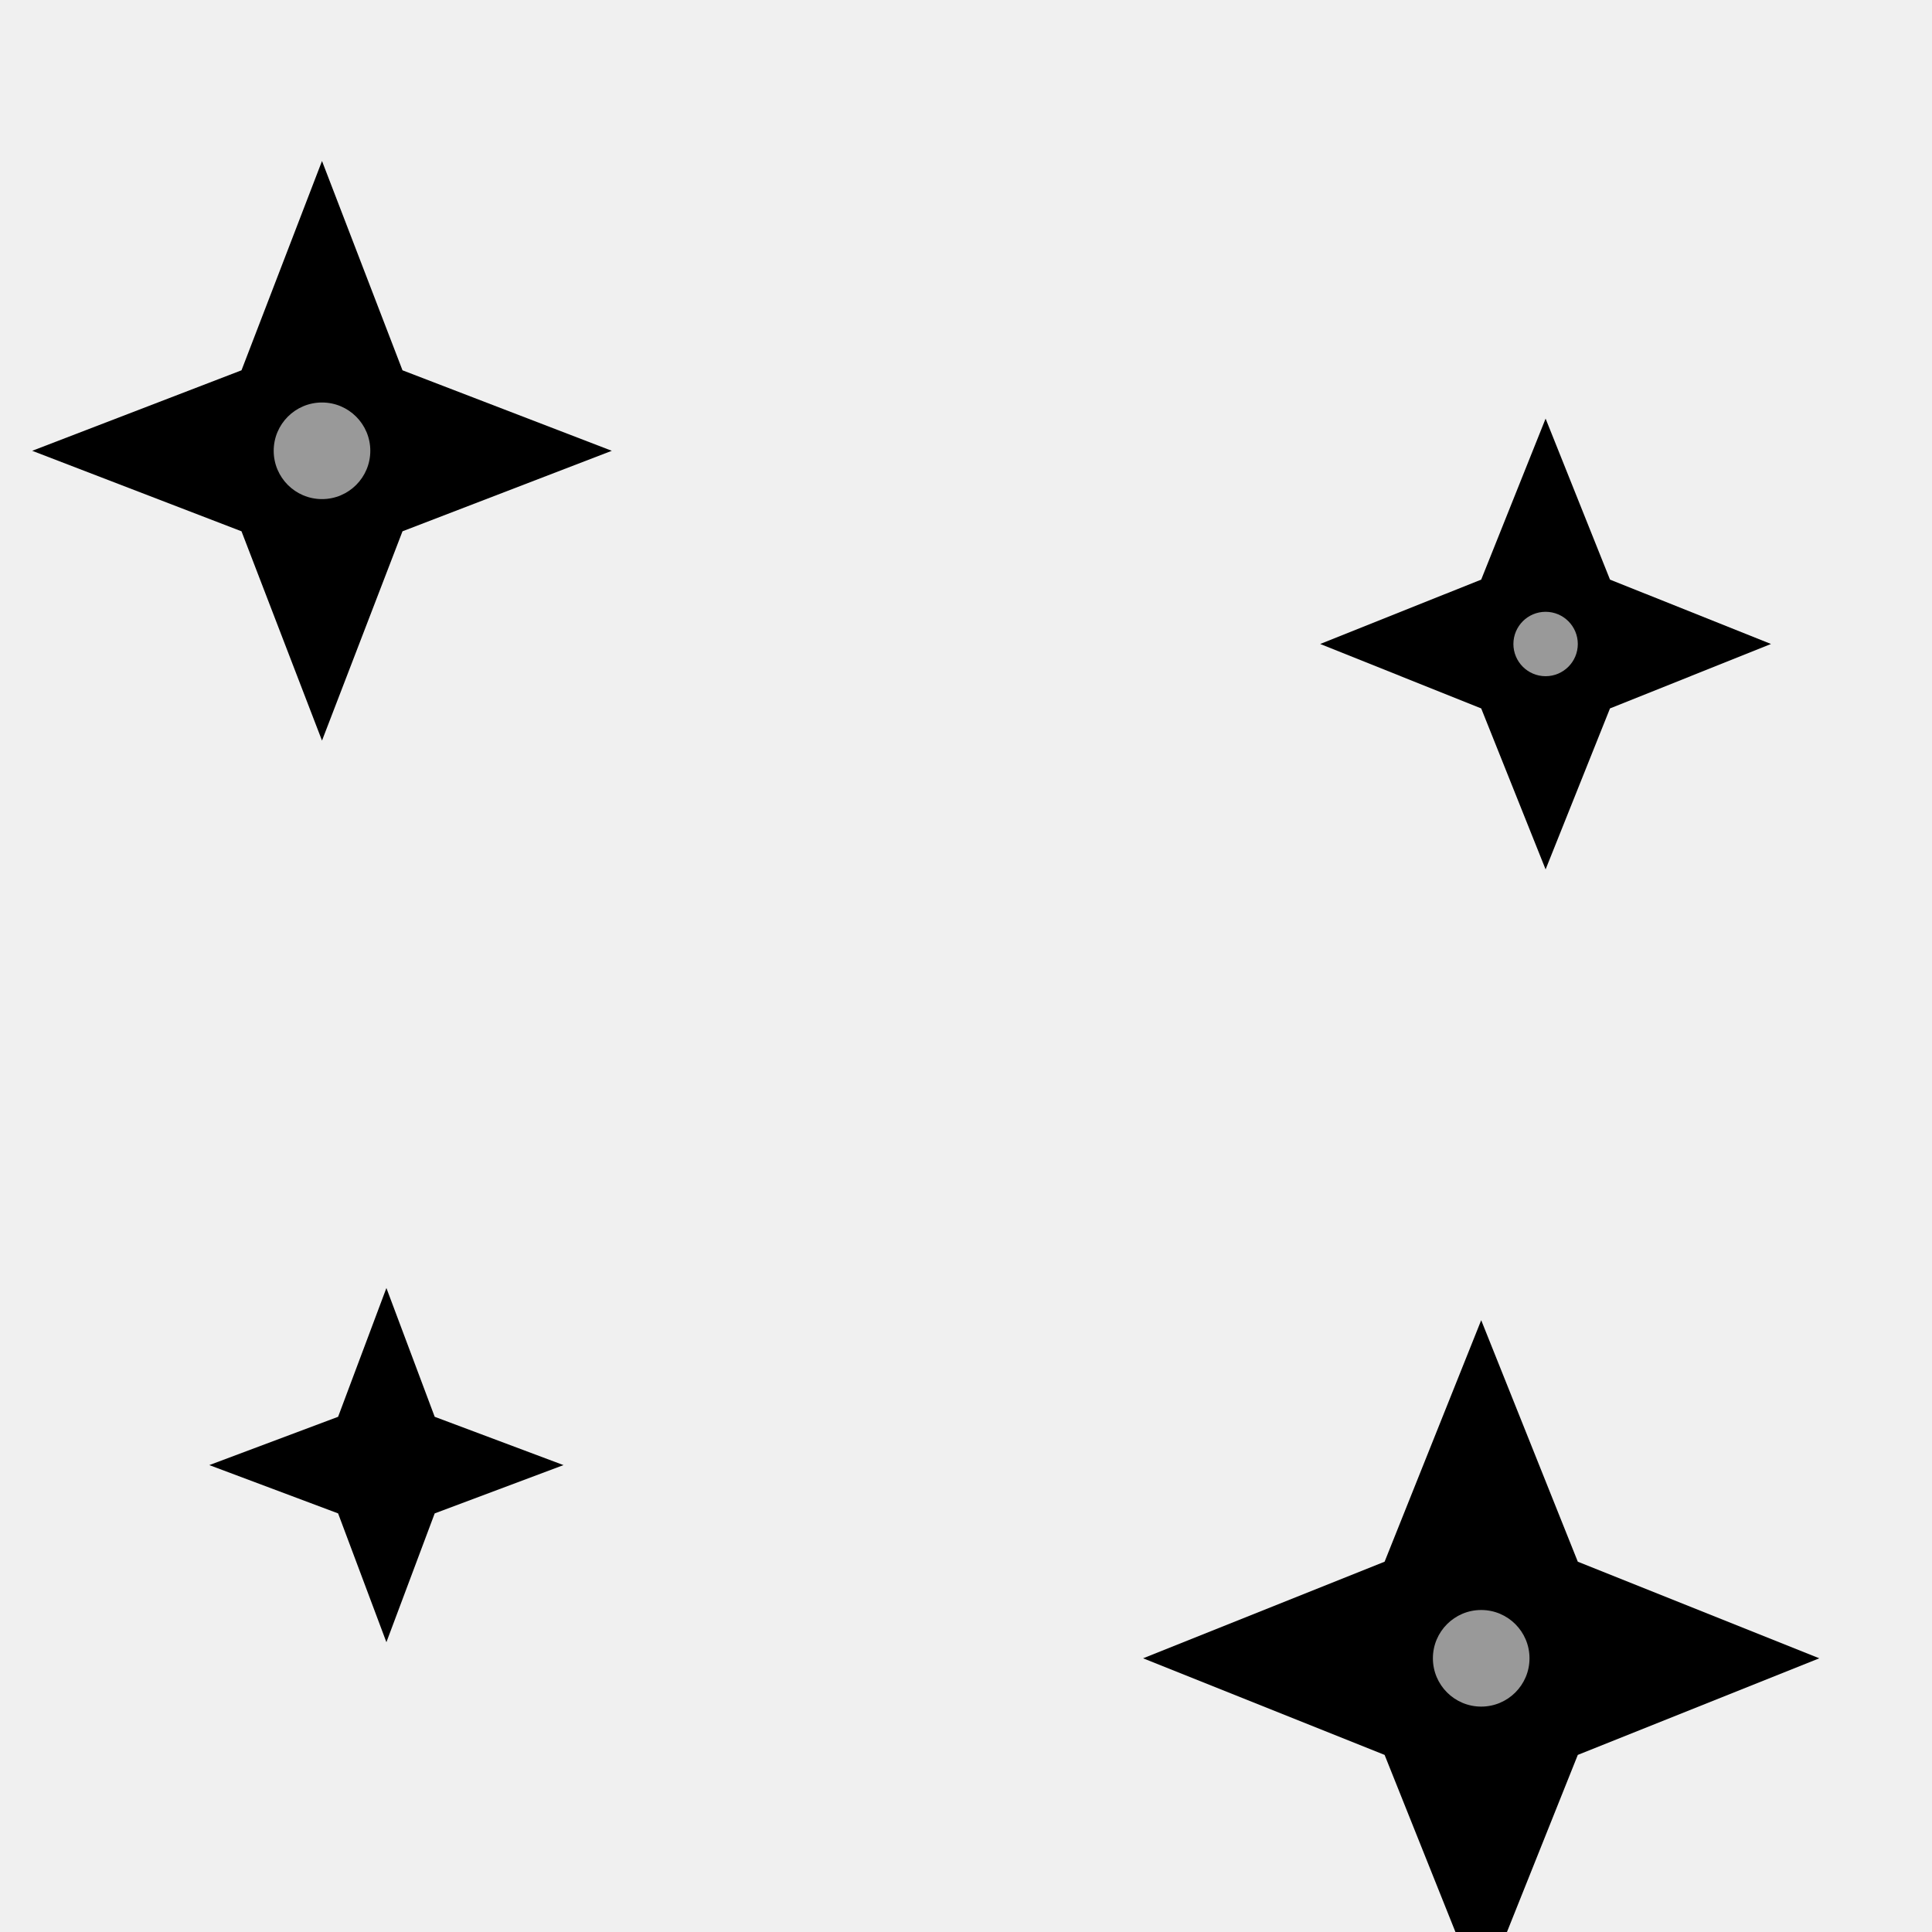
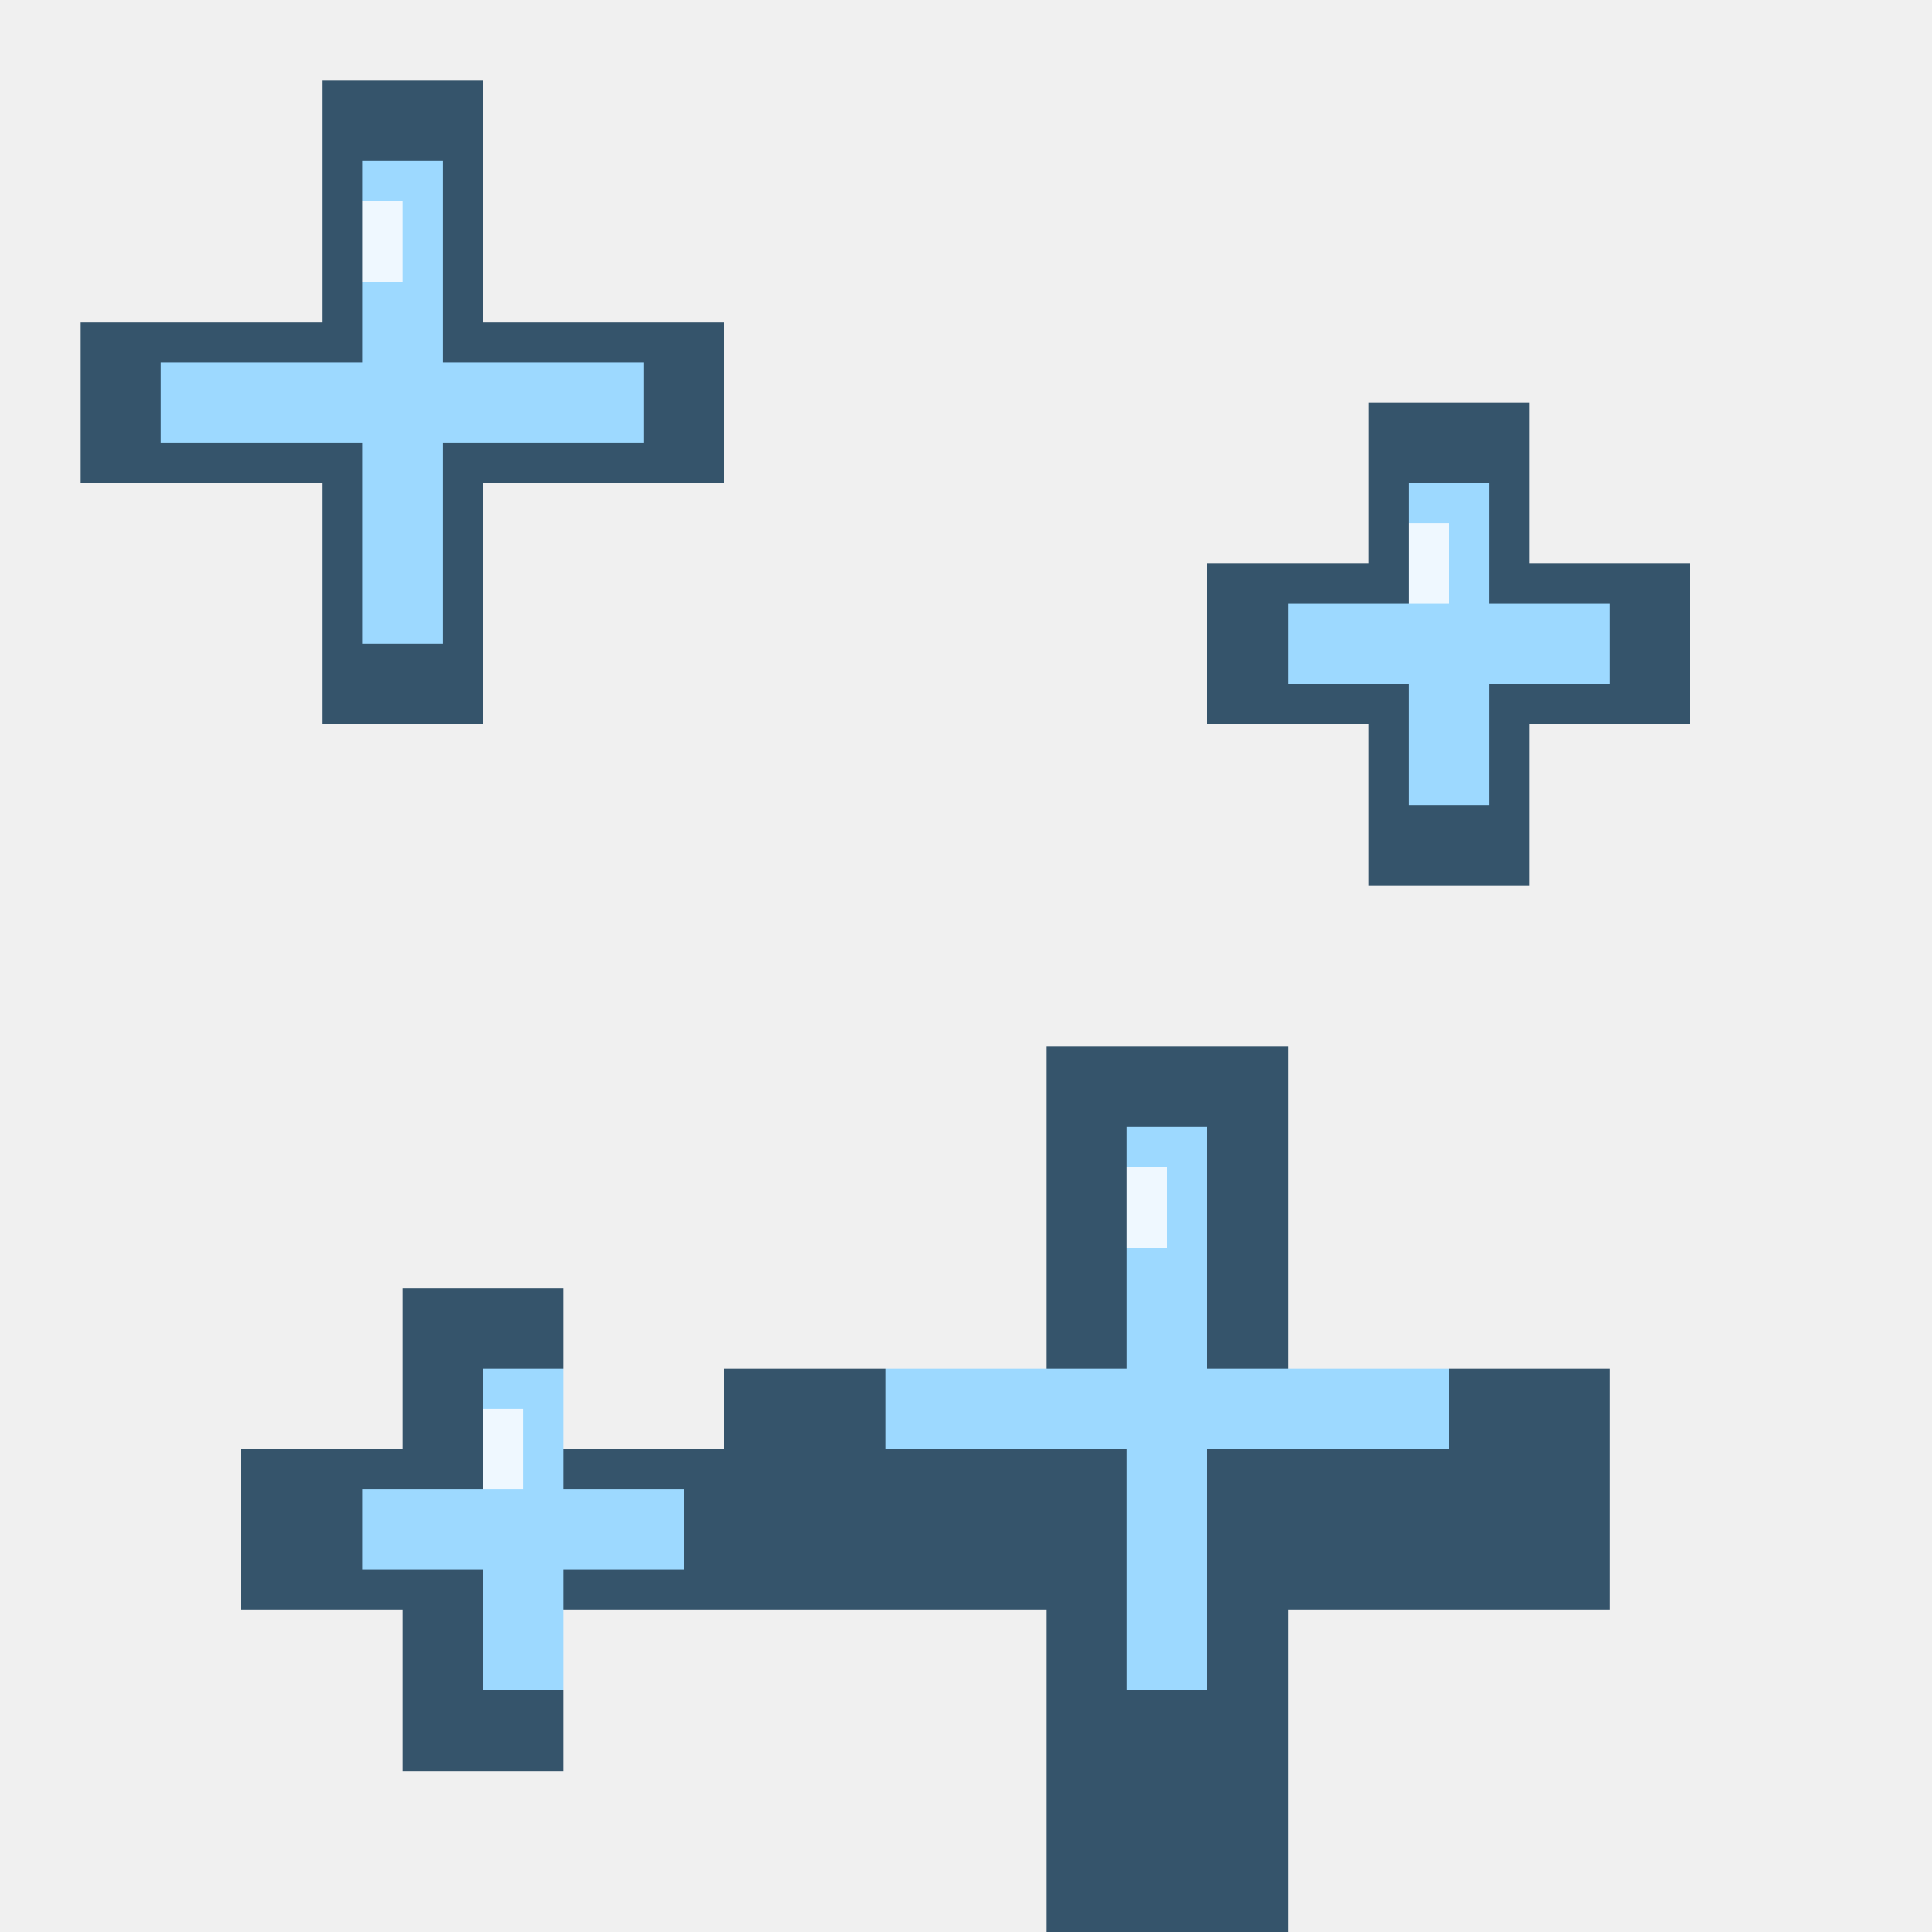
- <svg xmlns="http://www.w3.org/2000/svg" viewBox="0 0 120 120">
-   <g fill="currentColor">
-     <path d="m20 10 5 13 13 5-13 5-5 13-5-13-13-5 13-5z" />
-     <path d="m96 26 4 10 10 4-10 4-4 10-4-10-10-4 10-4z" />
-     <path d="m92 82 6 15 15 6-15 6-6 15-6-15-15-6 15-6z" />
-     <path d="m24 80 3 8 8 3-8 3-3 8-3-8-8-3 8-3z" />
-   </g>
-   <g fill="#fff" opacity=".6">
-     <circle cx="20" cy="28" r="3" />
-     <circle cx="96" cy="40" r="2" />
-     <circle cx="92" cy="103" r="3" />
-   </g>
+ <svg xmlns="http://www.w3.org/2000/svg" viewBox="0 0 48 48" shape-rendering="crispEdges">
+   <path fill="#35546b" d="M8 2h4v6h6v4h-6v6H8v-6H2V8h6zm26 8h4v4h4v4h-4v4h-4v-4h-4v-4h4zm-8 16h6v8h8v6h-8v8h-6v-8h-8v-6h8zm-16 6h4v4h4v4h-4v4h-4v-4H6v-4h4z" />
+   <path fill="#9dd9ff" d="M9 4h2v5h5v2h-5v5H9v-5H4V9h5zm26 8h2v3h3v2h-3v3h-2v-3h-3v-2h3zm-7 16h2v6h6v2h-6v6h-2v-6h-6v-2h6zm-16 6h2v3h3v2h-3v3h-2v-3H9v-2h3z" />
+   <path fill="#eff8ff" d="M9 5h1v2H9zm26 8h1v2h-1zm-7 16h1v2h-1zm-16 6h1v2h-1z" />
</svg>
